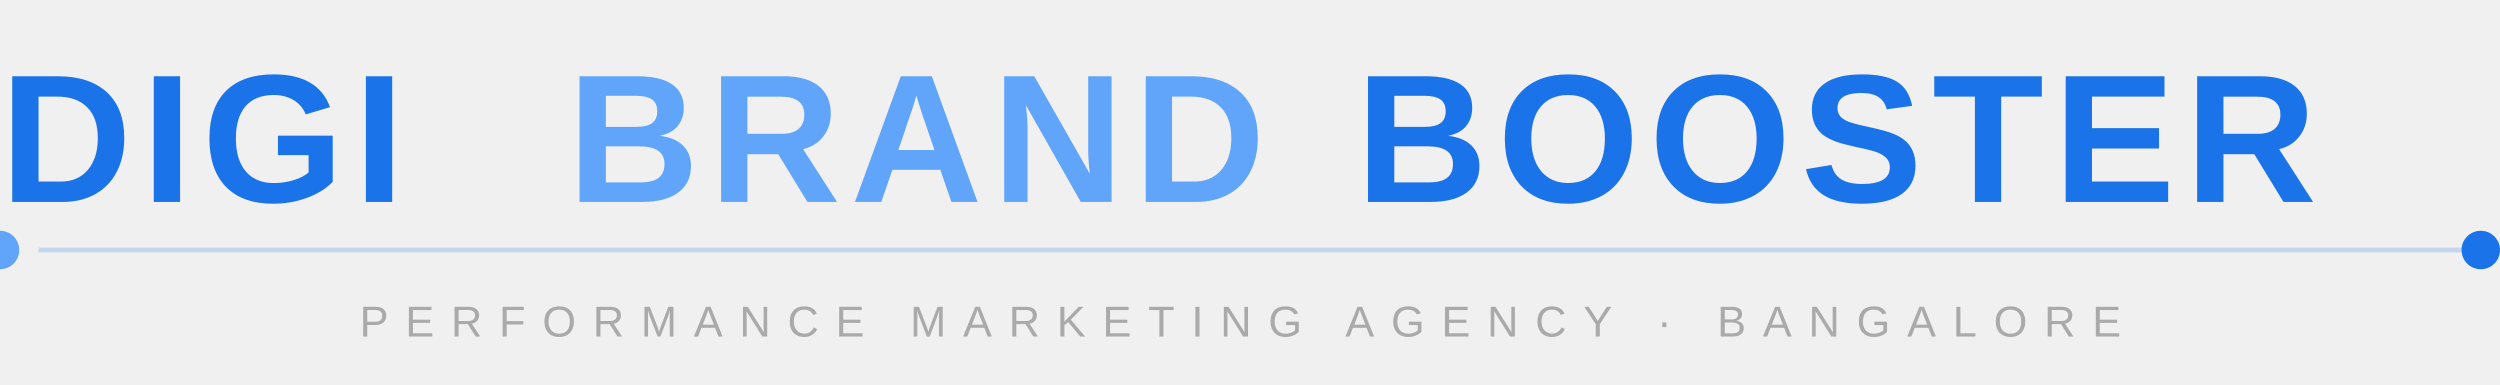
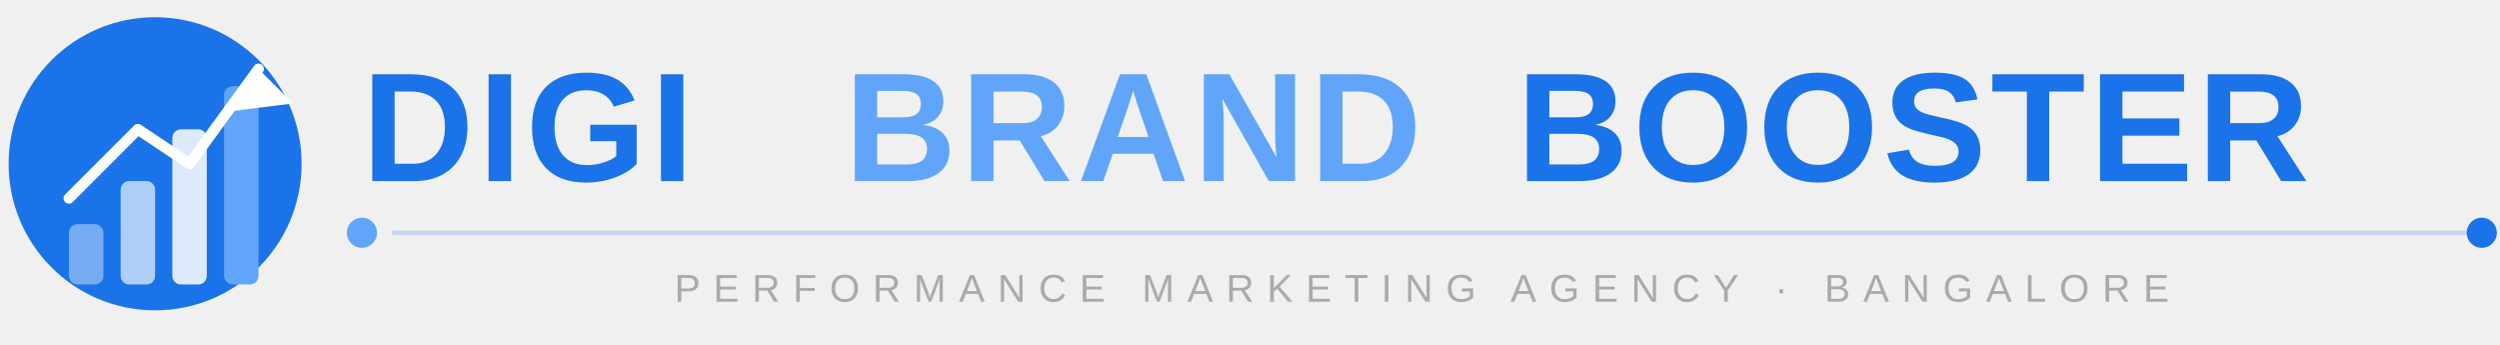
- <svg xmlns="http://www.w3.org/2000/svg" viewBox="0 0 520 80" width="520" height="80" role="img">
-   <text x="0" y="42" font-family="'Segoe UI', Arial, sans-serif" font-weight="900" font-size="38" fill="#1a73e8" letter-spacing="2">DIGI </text>
-   <text x="118" y="42" font-family="'Segoe UI', Arial, sans-serif" font-weight="900" font-size="38" fill="#60a5fa" letter-spacing="2">BRAND </text>
-   <text x="282" y="42" font-family="'Segoe UI', Arial, sans-serif" font-weight="900" font-size="38" fill="#1a73e8" letter-spacing="2">BOOSTER</text>
-   <circle cx="0" cy="52" r="4" fill="#60a5fa" />
-   <line x1="8" y1="52" x2="512" y2="52" stroke="#1a73e8" stroke-width="1" opacity="0.2" />
-   <circle cx="516" cy="52" r="4" fill="#1a73e8" />
-   <text x="258" y="70" font-family="'Segoe UI', Arial, sans-serif" font-weight="400" font-size="9" fill="#aaaaaa" letter-spacing="3.5" text-anchor="middle">PERFORMANCE MARKETING AGENCY · BANGALORE</text>
+ <svg xmlns="http://www.w3.org/2000/svg" viewBox="0 0 580 80" width="580" height="80" role="img">
+   <circle cx="36" cy="38" r="34" fill="#1a73e8" />
+   <rect x="16" y="52" width="8" height="14" rx="2" fill="#ffffff" opacity="0.4" />
+   <rect x="28" y="42" width="8" height="24" rx="2" fill="#ffffff" opacity="0.65" />
+   <rect x="40" y="30" width="8" height="36" rx="2" fill="#ffffff" opacity="0.85" />
+   <rect x="52" y="20" width="8" height="46" rx="2" fill="#60a5fa" />
+   <polyline points="16,46 32,30 44,38 60,16" fill="none" stroke="#ffffff" stroke-width="2.5" stroke-linecap="round" stroke-linejoin="round" />
+   <polygon points="60,16 52,26 68,24" fill="#ffffff" />
+   <text x="84" y="42" font-family="'Segoe UI', Arial, sans-serif" font-weight="900" font-size="36" fill="#1a73e8" letter-spacing="1">DIGI </text>
+   <text x="196" y="42" font-family="'Segoe UI', Arial, sans-serif" font-weight="900" font-size="36" fill="#60a5fa" letter-spacing="1">BRAND </text>
+   <text x="352" y="42" font-family="'Segoe UI', Arial, sans-serif" font-weight="900" font-size="36" fill="#1a73e8" letter-spacing="1">BOOSTER</text>
+   <circle cx="84" cy="54" r="3.5" fill="#60a5fa" />
+   <line x1="91" y1="54" x2="574" y2="54" stroke="#1a73e8" stroke-width="1" opacity="0.2" />
+   <circle cx="576" cy="54" r="3.5" fill="#1a73e8" />
+   <text x="330" y="70" font-family="'Segoe UI', Arial, sans-serif" font-weight="400" font-size="9" fill="#aaaaaa" letter-spacing="3" text-anchor="middle">PERFORMANCE MARKETING AGENCY · BANGALORE</text>
</svg>
